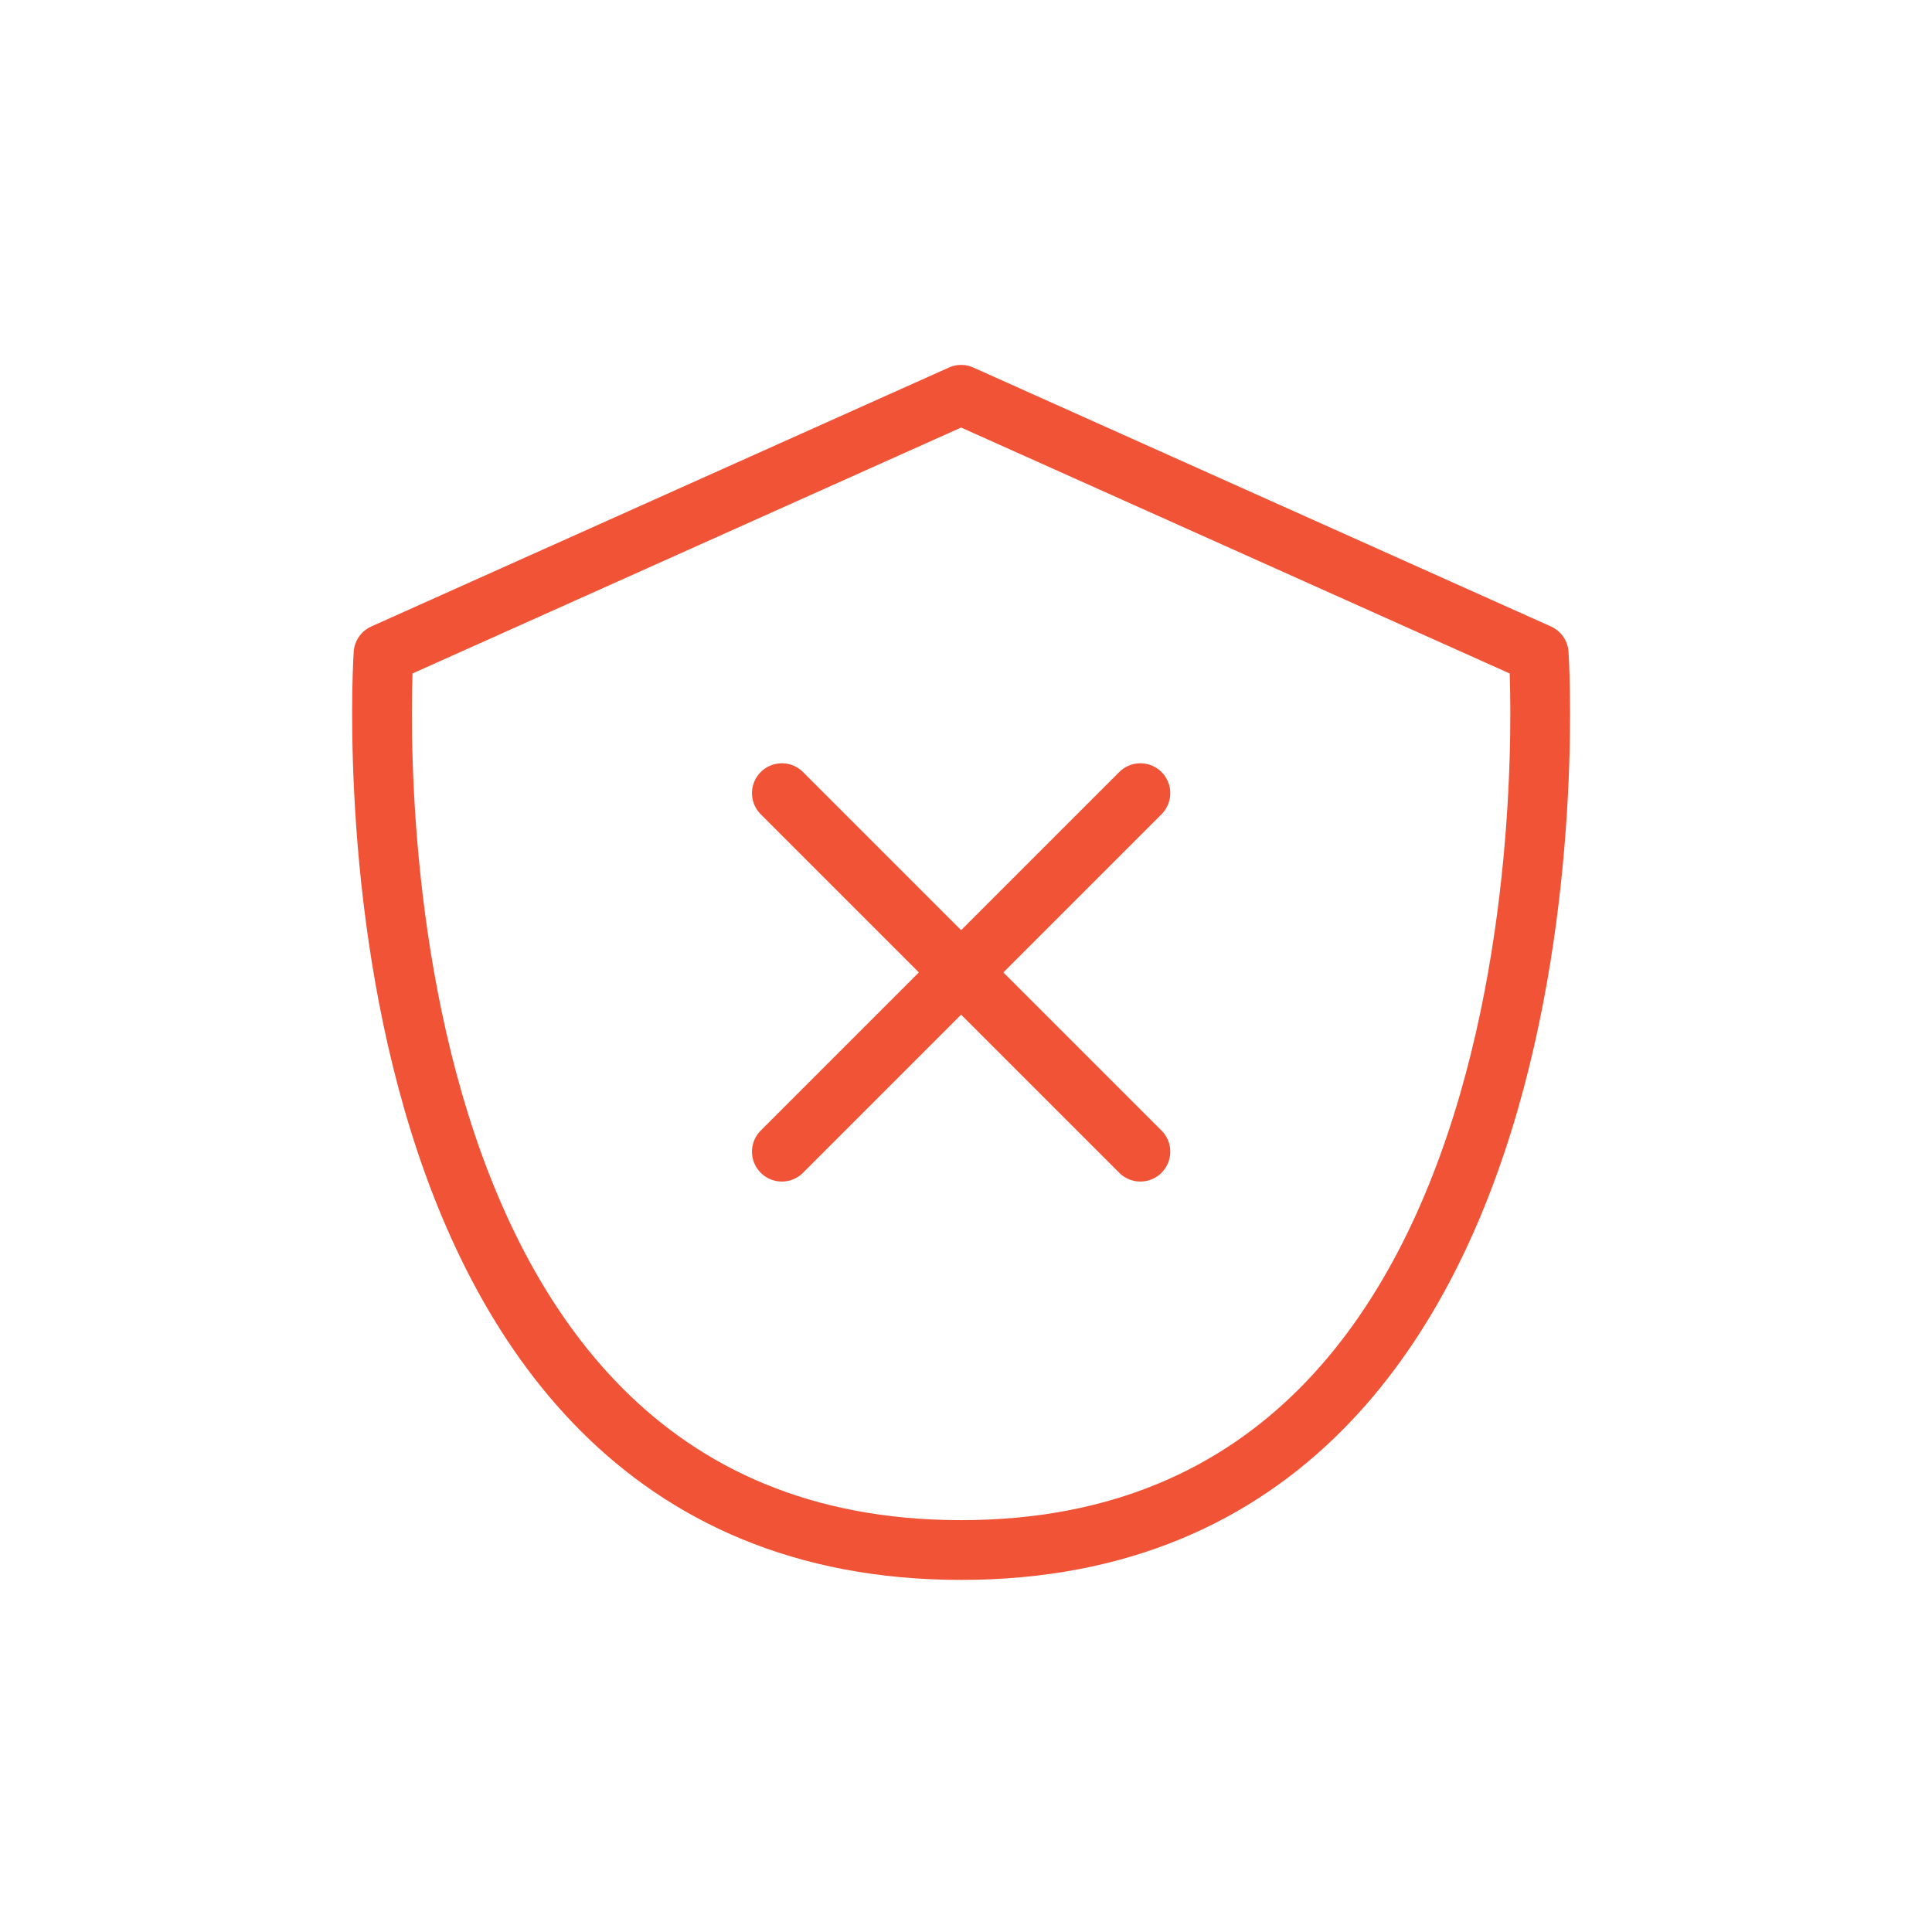
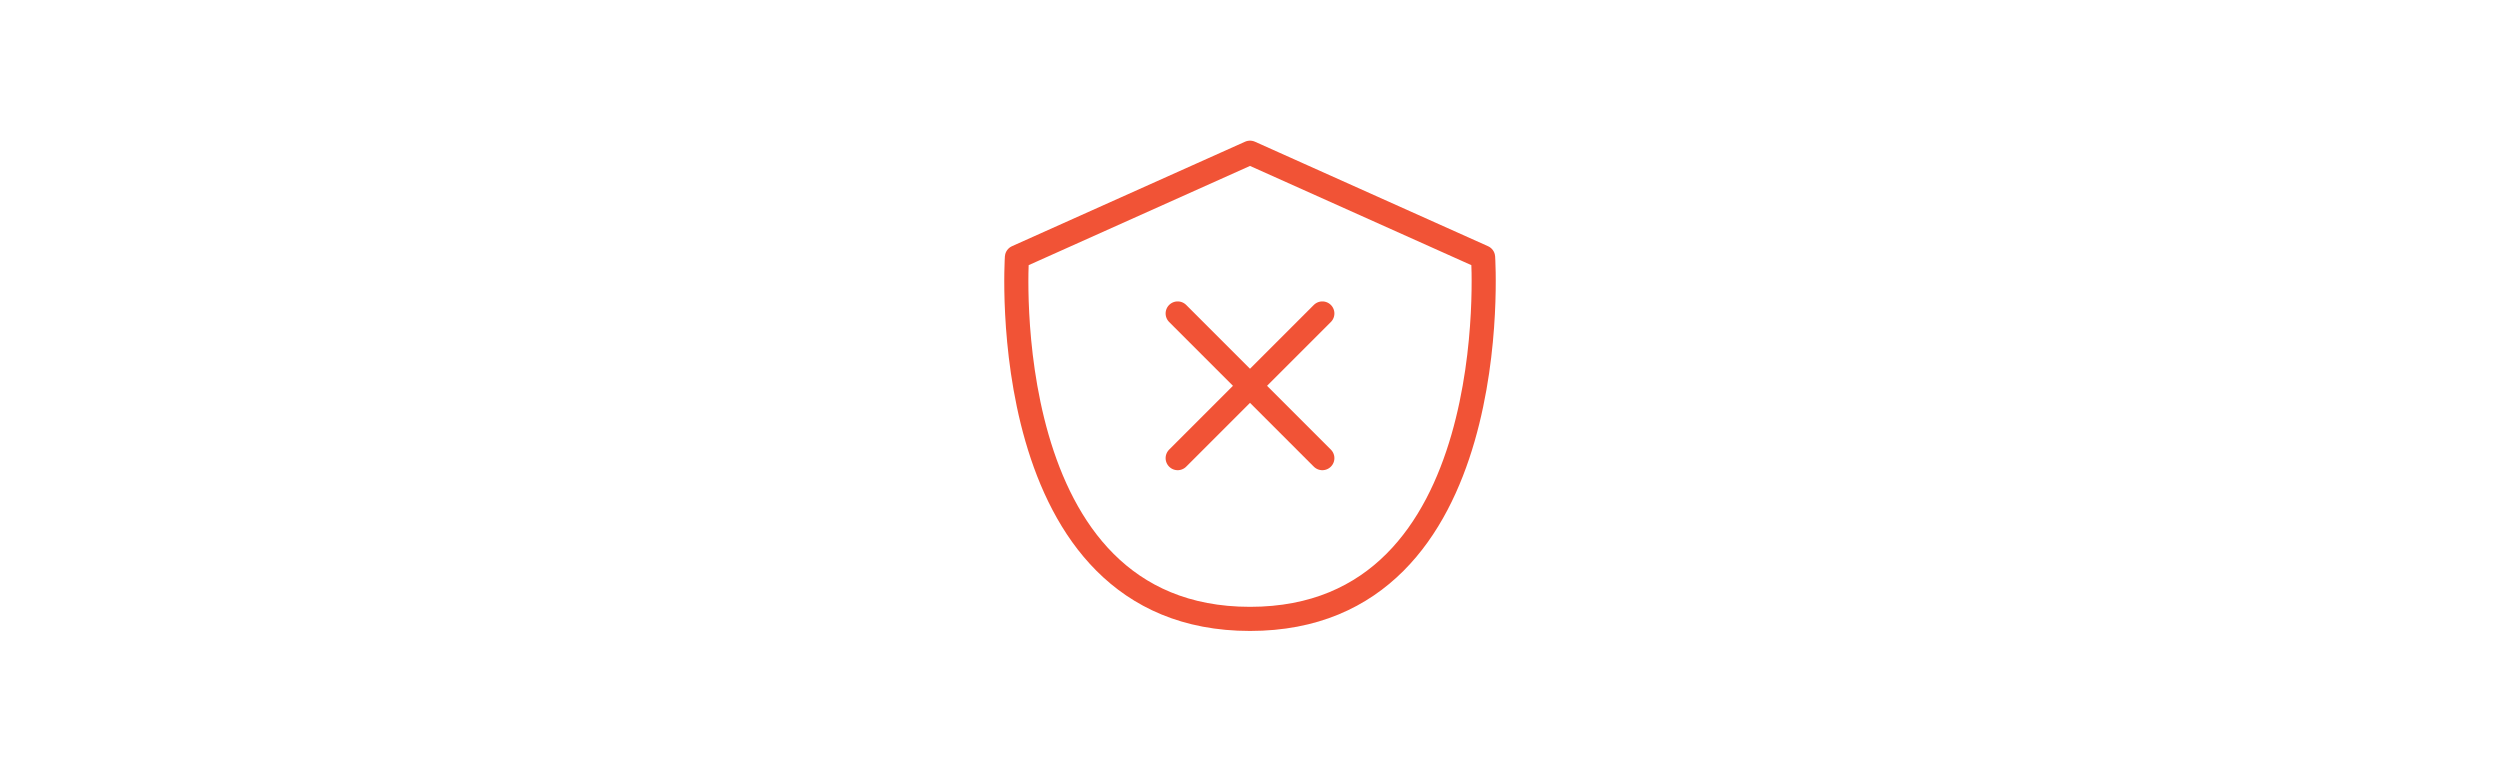
- <svg xmlns="http://www.w3.org/2000/svg" width="97" height="97" viewBox="0 0 97 97" fill="none">
-   <path d="M39.255 57.822L57.255 39.822M57.255 57.822L39.255 39.822M19.255 32.822L48.255 19.822L77.254 32.822C77.254 32.822 80.254 77.822 48.255 77.822C16.255 77.822 19.255 32.822 19.255 32.822Z" stroke="#F15336" stroke-width="3" stroke-linecap="round" stroke-linejoin="round" />
+ <svg xmlns="http://www.w3.org/2000/svg" width="486" height="150" viewBox="0 0 486 150" fill="none">
+   <path d="M228.939 89.062L257.064 60.938M257.064 89.062L228.939 60.938M197.689 50L243.002 29.688L288.314 50C288.314 50 293.002 120.312 243.002 120.312C193.002 120.312 197.689 50 197.689 50Z" stroke="#F15336" stroke-width="4.688" stroke-linecap="round" stroke-linejoin="round" />
</svg>
